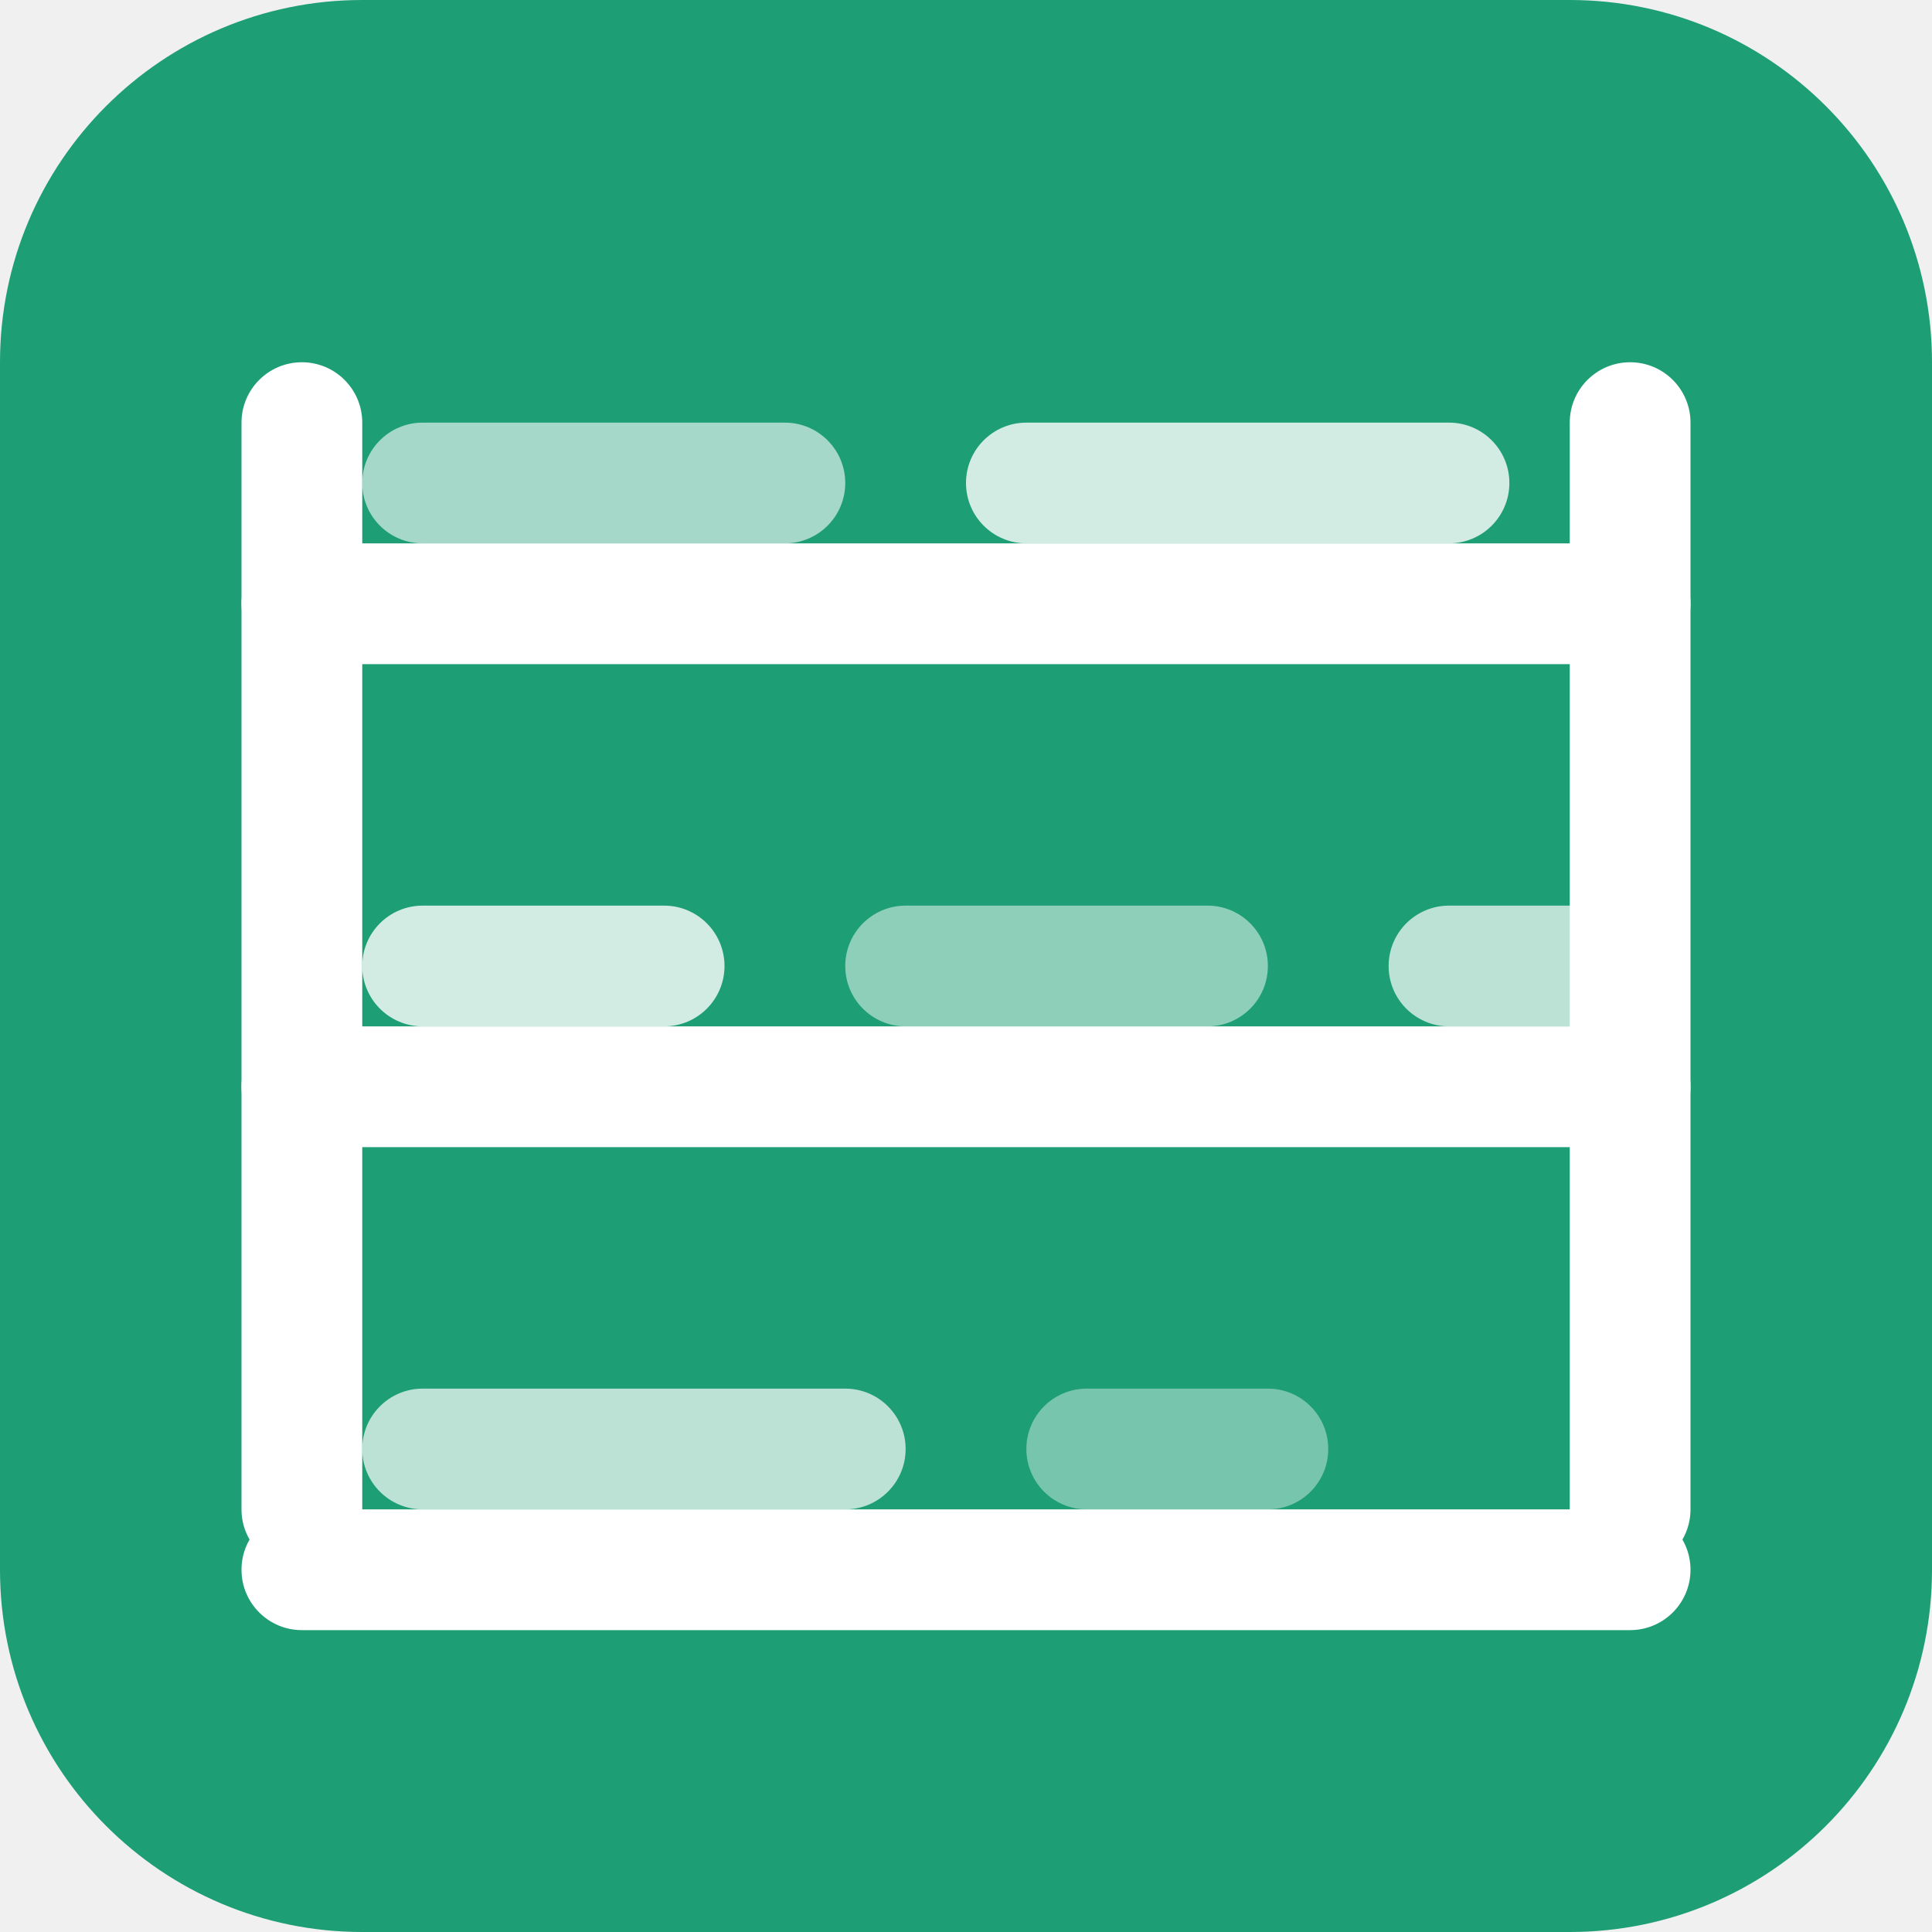
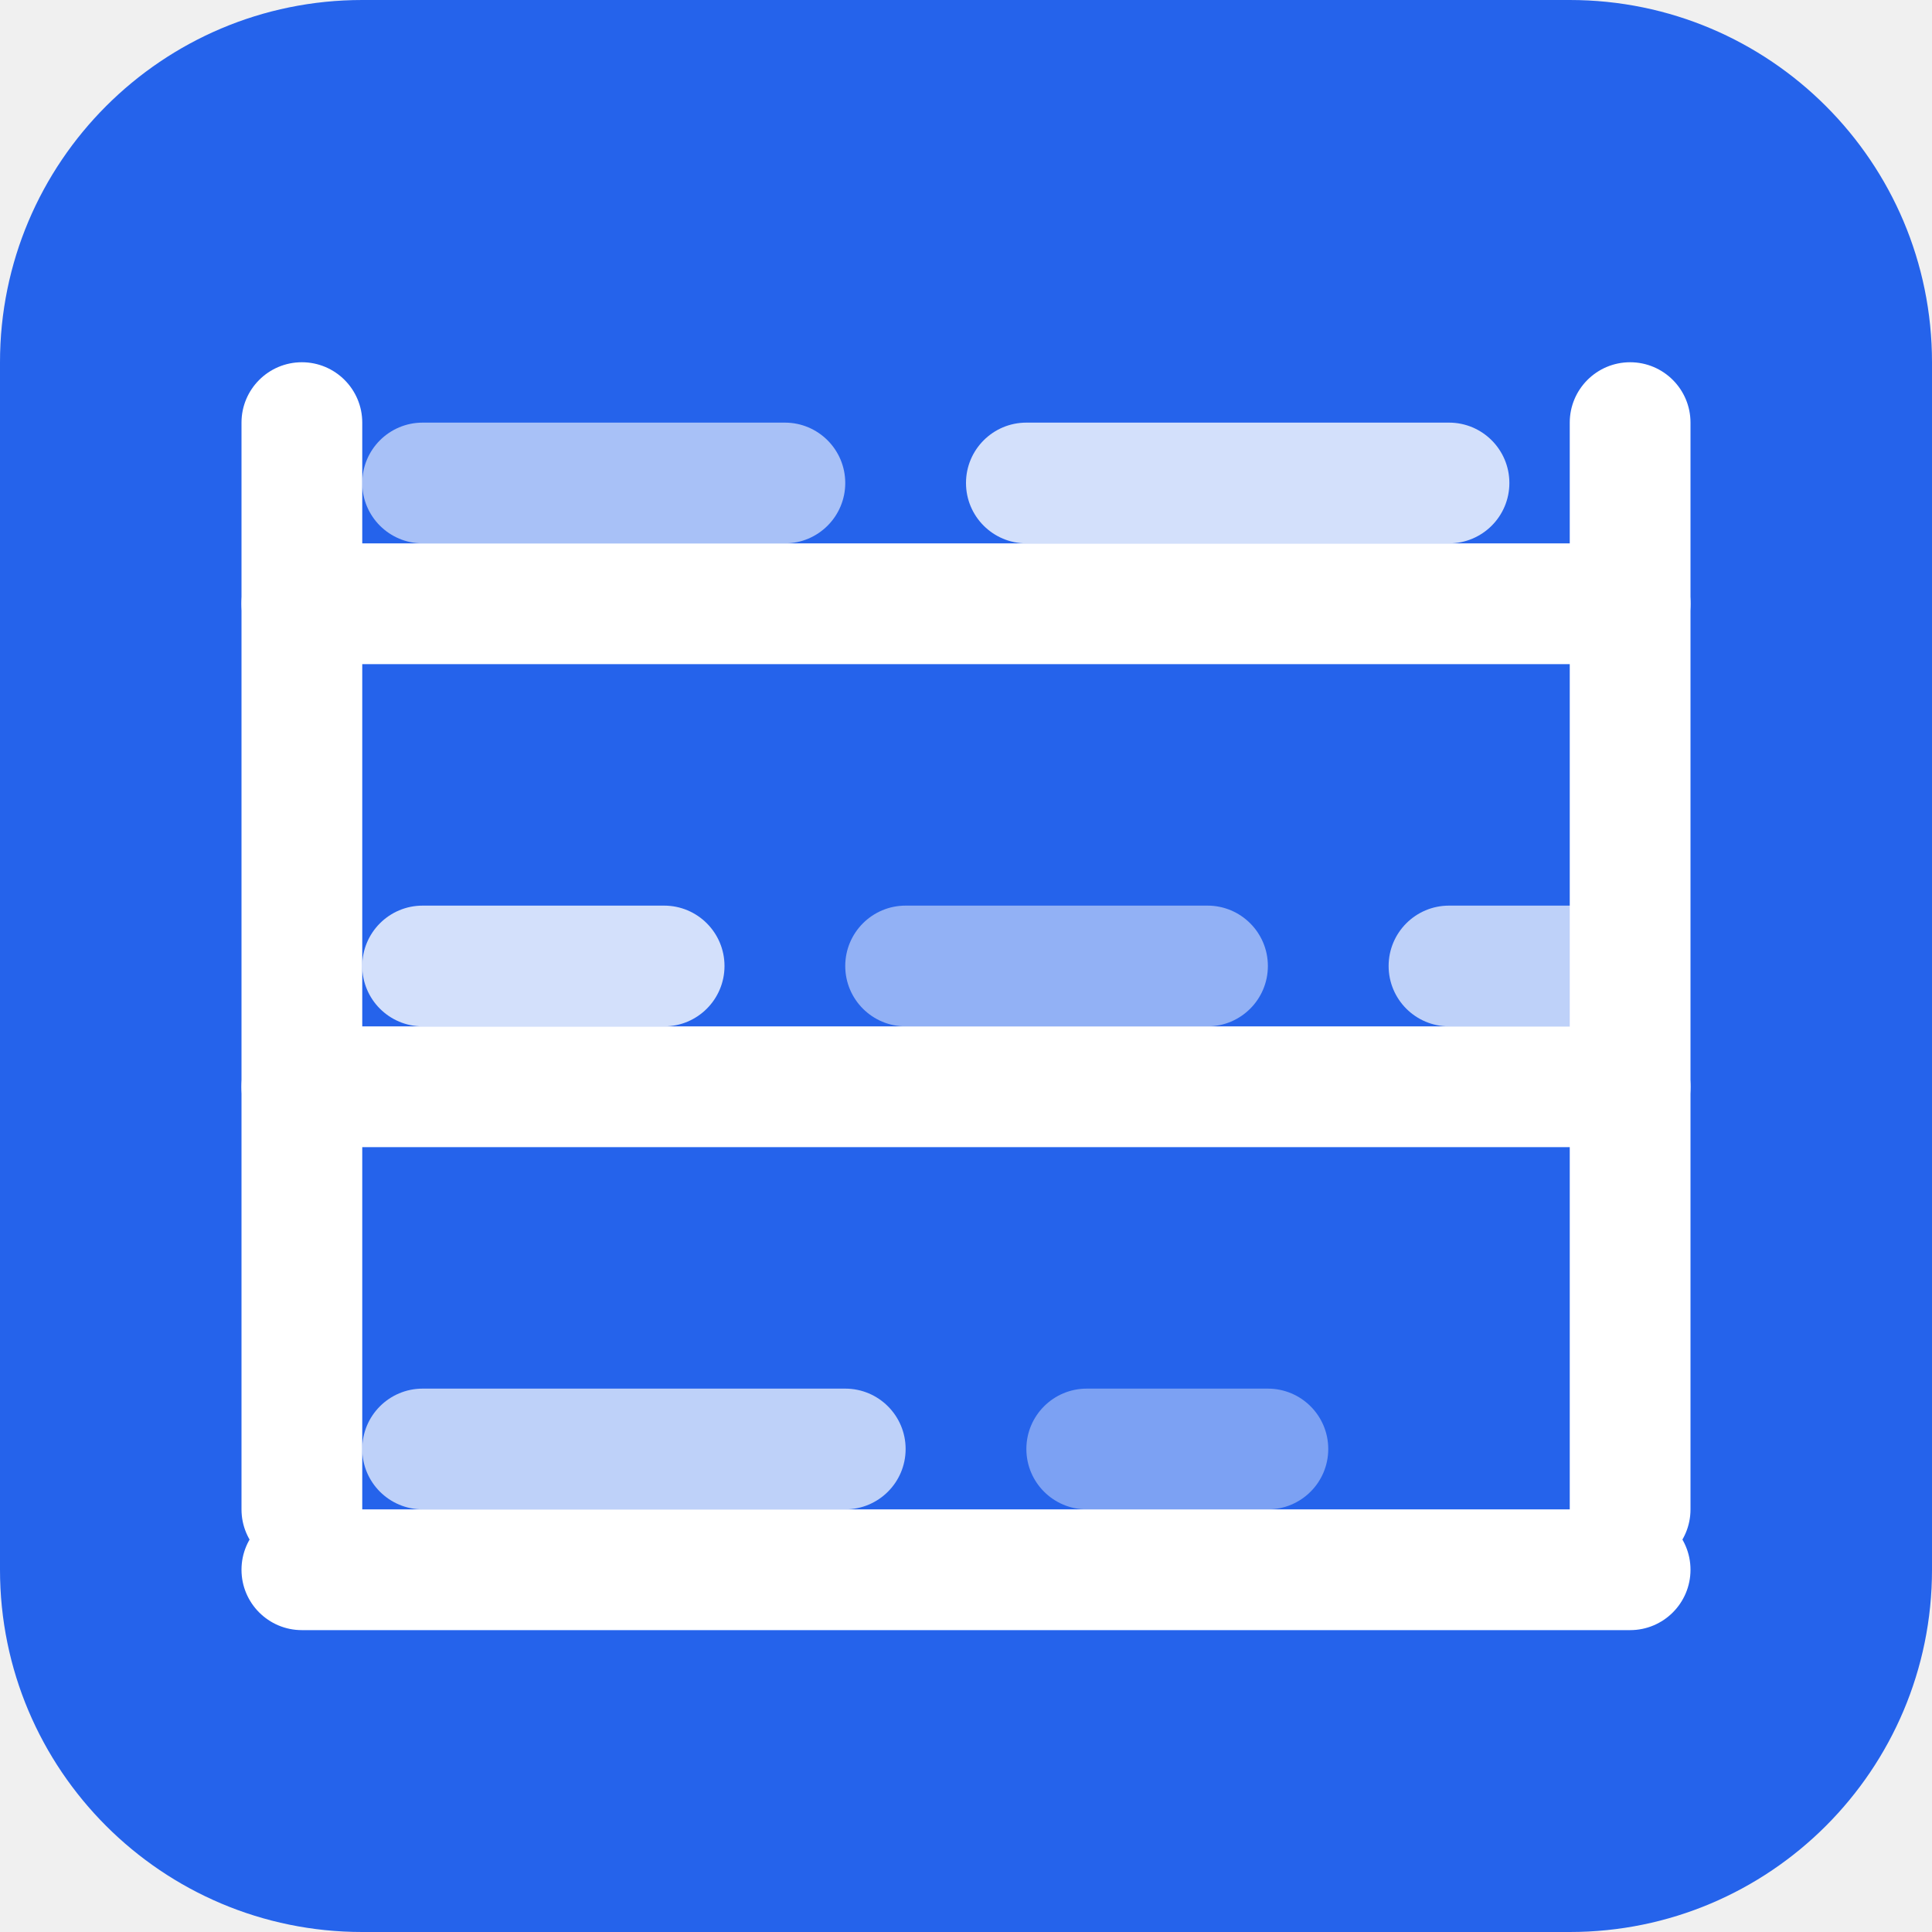
<svg xmlns="http://www.w3.org/2000/svg" viewBox="0 0 32 32">
-   <rect width="32" height="32" rx="6" fill="#1D9E75" />
+   <rect width="32" height="32" rx="6" fill="#2563EB" />
  <rect x="4" y="6" width="2" height="20" rx="1" fill="white" />
  <rect x="26" y="6" width="2" height="20" rx="1" fill="white" />
  <rect x="4" y="9" width="24" height="2" rx="1" fill="white" />
  <rect x="6" y="7" width="8" height="2" rx="1" fill="rgba(255,255,255,0.6)" />
  <rect x="16" y="7" width="9" height="2" rx="1" fill="rgba(255,255,255,0.8)" />
  <rect x="4" y="17" width="24" height="2" rx="1" fill="white" />
  <rect x="6" y="15" width="6" height="2" rx="1" fill="rgba(255,255,255,0.8)" />
  <rect x="14" y="15" width="7" height="2" rx="1" fill="rgba(255,255,255,0.5)" />
  <rect x="23" y="15" width="4" height="2" rx="1" fill="rgba(255,255,255,0.7)" />
  <rect x="4" y="25" width="24" height="2" rx="1" fill="white" />
  <rect x="6" y="23" width="9" height="2" rx="1" fill="rgba(255,255,255,0.7)" />
  <rect x="17" y="23" width="5" height="2" rx="1" fill="rgba(255,255,255,0.4)" />
</svg>
